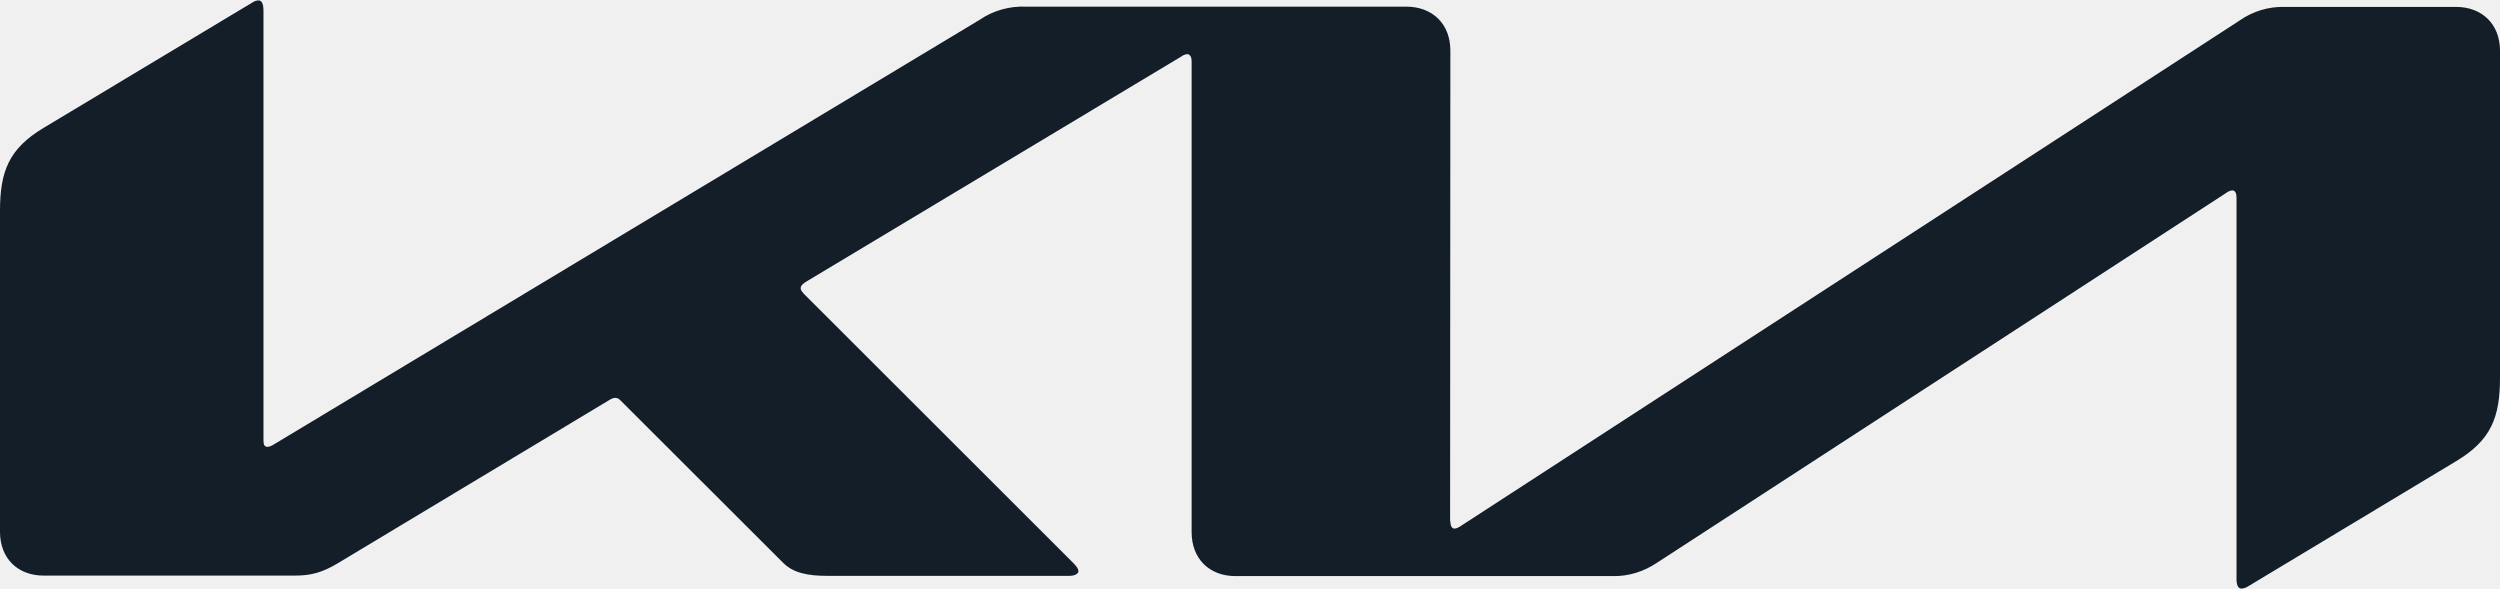
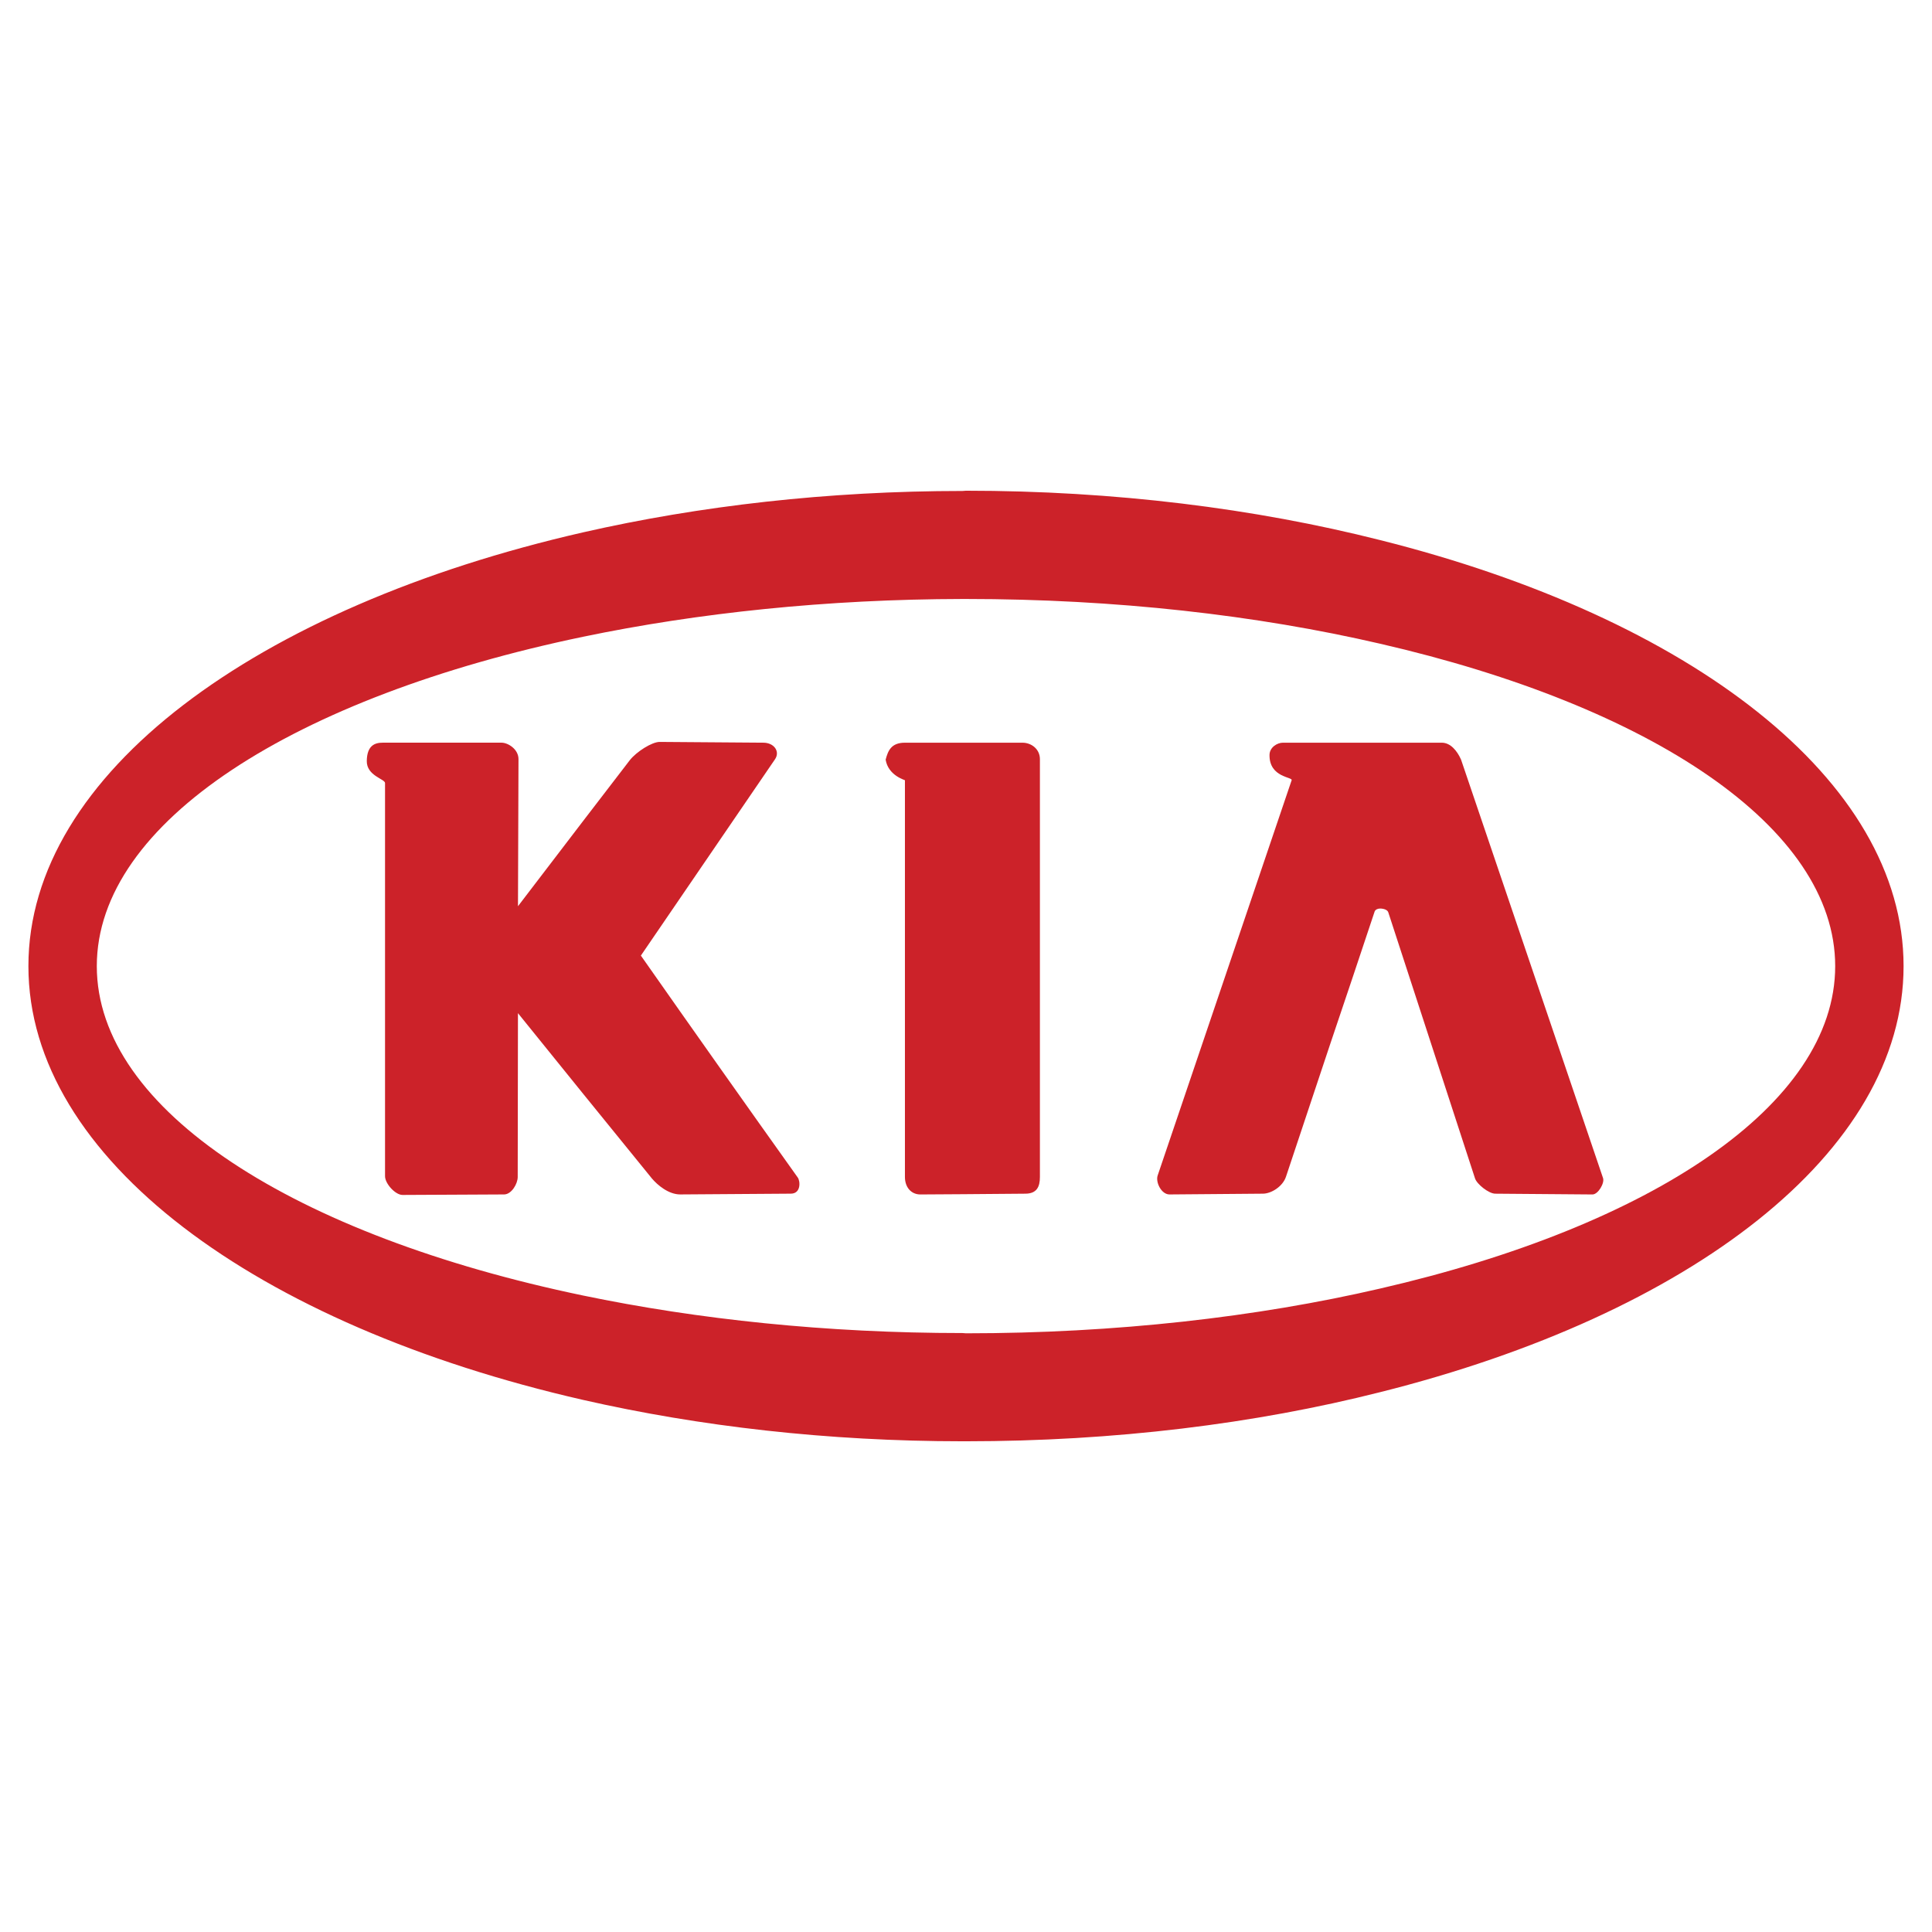
- <svg xmlns="http://www.w3.org/2000/svg" height="589" width="2500" viewBox="0 0 522.005 122.816">
-   <rect fill="none" height="100%" width="100%" />
-   <path d="M302.838 108.723c0 .992.313 1.566.887 1.566.47-.052.887-.261 1.253-.522L467.67 4.176a15.659 15.659 0 0 1 9.395-2.819h35.754c5.48 0 9.186 3.654 9.186 9.134v68.272c0 8.247-1.827 13.049-9.134 17.433l-43.375 26.098a2.975 2.975 0 0 1-1.461.522c-.522 0-1.044-.418-1.044-1.932v-79.65c0-.94-.261-1.566-.887-1.566a2.453 2.453 0 0 0-1.253.522l-118.901 77.25c-2.714 1.826-5.898 2.818-9.134 2.766h-78.815c-5.533 0-9.187-3.654-9.187-9.186V12.63c0-.73-.313-1.409-.94-1.409a2.558 2.558 0 0 0-1.252.522l-78.45 47.08c-.782.522-.991.888-.991 1.253 0 .313.156.626.678 1.2l56.058 56.006c.73.73 1.253 1.305 1.253 1.931 0 .522-.835.94-1.827.94h-50.63c-3.966 0-7.046-.574-9.186-2.714l-33.98-33.927a1.461 1.461 0 0 0-1.043-.522 2.244 2.244 0 0 0-1.044.313L70.673 117.44c-3.445 2.087-5.794 2.662-9.187 2.662H9.24C3.654 120.154 0 116.448 0 110.967V44.001c0-8.3 1.827-13.05 9.186-17.434L52.822.365A2.244 2.244 0 0 1 53.97 0c.679 0 1.044.679 1.044 2.192v89.672c0 .94.209 1.357.887 1.357.47-.052.888-.261 1.305-.522l147.4-88.68c2.818-1.931 6.263-2.87 9.708-2.714h79.337c5.48 0 9.187 3.654 9.187 9.134l-.053 98.284z" fill="#131e29" />
+ <svg xmlns="http://www.w3.org/2000/svg" width="2500" height="2500" viewBox="0 0 192.756 192.756">
+   <g fill-rule="evenodd" clip-rule="evenodd">
+     <path fill="#fff" d="M0 0h192.756v192.756H0V0z" />
+     <path d="M63.94 95.339L77.331 75.74c.513-.77-.103-1.642-1.18-1.642l-10.338-.077c-.77 0-2.309.975-2.976 1.821l-4.668 6.08-6.49 8.491.051-14.674c0-1-1.052-1.642-1.693-1.642H38.184c-.821 0-1.565.308-1.59 1.821-.025 1.488 1.821 1.796 1.821 2.206v39.224c0 .744 1.026 1.872 1.745 1.872l10.158-.051c.719-.026 1.334-1.052 1.334-1.745l.025-16.341 6.49 8.029 6.875 8.466c.564.667 1.667 1.591 2.822 1.591l11.031-.077c1.052 0 .949-1.283.693-1.616A3518.013 3518.013 0 0 1 63.94 95.339zM102.008 74.099H90.285c-1.385 0-1.693.821-1.924 1.693.256 1.59 1.924 2.026 1.924 2.052v39.582c0 1.052.642 1.745 1.54 1.745l4.207-.026 6.259-.051c1.154 0 1.461-.692 1.461-1.668V75.74c0-1-.846-1.641-1.744-1.641z" fill="#cc2229" />
+     <path d="M137.691 53.884c-12.467-3.155-26.498-4.925-41.326-4.925-.103 0-.206.025-.333.025-13.442 0-26.269 1.488-37.864 4.13-32.554 7.44-55.334 24.063-55.334 43.277 0 19.215 22.78 35.837 55.333 43.276 11.595 2.643 24.421 4.13 37.864 4.13h.333c14.828 0 28.859-1.744 41.326-4.899 30.912-7.747 52.23-23.908 52.23-42.507.002-18.598-21.316-34.76-52.229-42.507zm0 74.676c-12.287 2.848-26.371 4.464-41.326 4.464-.103 0-.206-.025-.333-.025-13.545 0-26.397-1.36-37.864-3.746-28.706-5.977-48.51-18.47-48.51-32.861 0-14.391 19.804-26.884 48.51-32.861 11.467-2.386 24.319-3.746 37.864-3.771h.333c14.955 0 29.039 1.616 41.326 4.463 27.012 6.208 45.406 18.316 45.406 32.168s-18.394 25.961-45.406 32.169z" fill="#cc2229" />
+     <path d="M145.771 75.792c-.383-.873-1.051-1.693-1.924-1.693H127.994c-.564 0-1.334.462-1.334 1.231-.025 2.257 2.336 2.181 2.207 2.514l-13.365 39.428c-.23.667.359 1.898 1.18 1.898l9.312-.077c.82 0 1.975-.692 2.309-1.693l4.412-13.236c1.488-4.413 2.977-8.825 4.438-13.237.078-.179.309-.282.539-.282.359 0 .744.128.82.385l8.646 26.525c.18.59 1.385 1.539 2.025 1.539l9.697.077c.564 0 1.232-1.129 1.053-1.642l-14.162-41.737z" fill="#cc2229" />
+   </g>
</svg>
